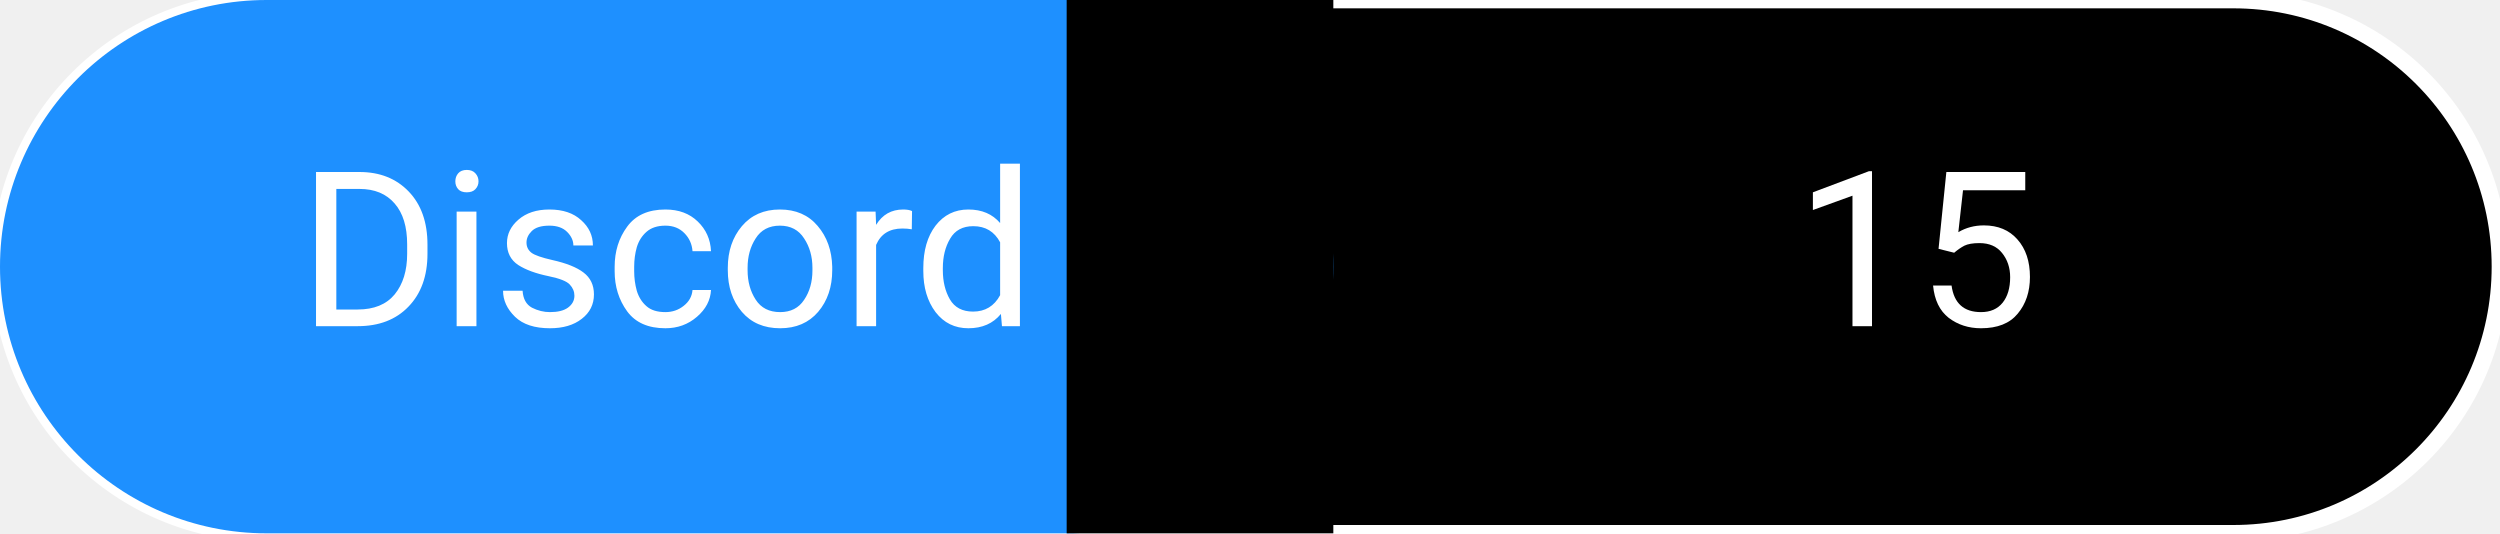
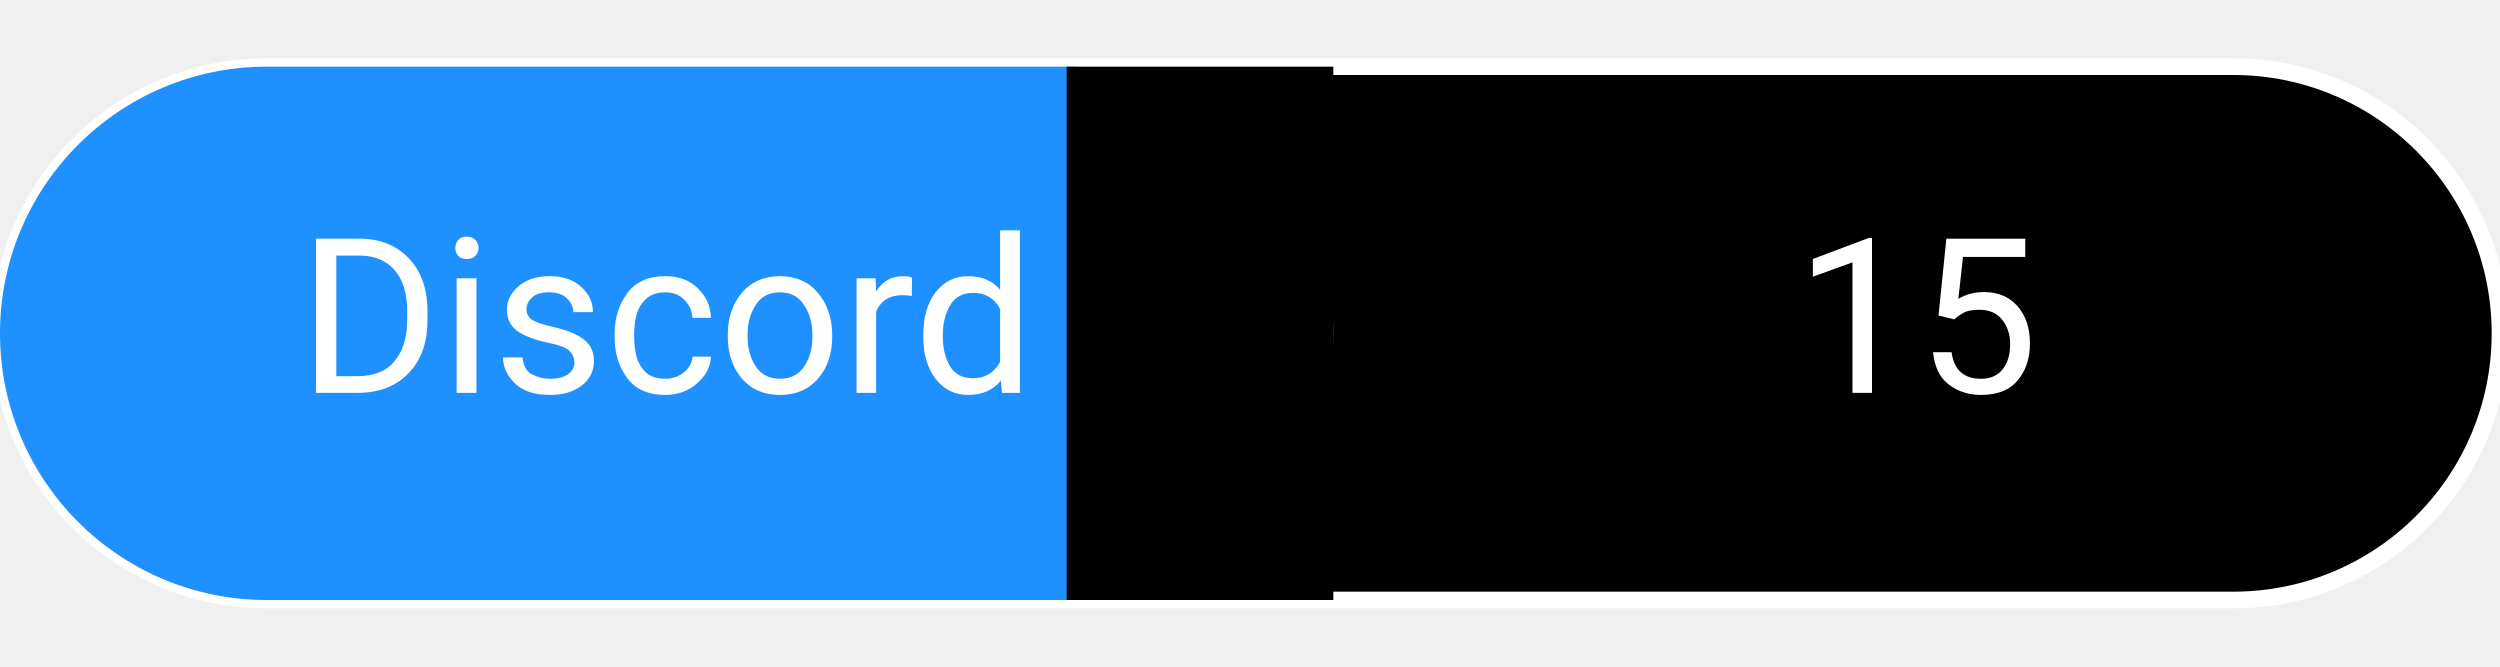
- <svg xmlns="http://www.w3.org/2000/svg" width="150" height="32" viewBox="0 0 150 32" role="img" aria-label="Discord 15">
+ <svg xmlns="http://www.w3.org/2000/svg" width="120" height="32" viewBox="0 0 150 32" role="img" aria-label="Discord 15">
  <rect x="0" y="0" width="150" height="32" rx="16" fill="#000000" stroke="#ffffff" stroke-width="1" />
  <rect x="0" y="0" width="80" height="32" rx="16" fill="#1e90ff" />
  <rect x="64" y="0" width="16" height="32" fill="#000000" />
  <text x="40.0" y="16.0" dominant-baseline="middle" text-anchor="middle" font-family="Segoe UI, Roboto, 'Helvetica Neue', Arial, sans-serif" font-size="13" fill="#ffffff">Discord</text>
  <text x="115.0" y="16.0" dominant-baseline="middle" text-anchor="middle" font-family="Segoe UI, Roboto, 'Helvetica Neue', Arial, sans-serif" font-size="13" fill="#ffffff">15</text>
</svg>
